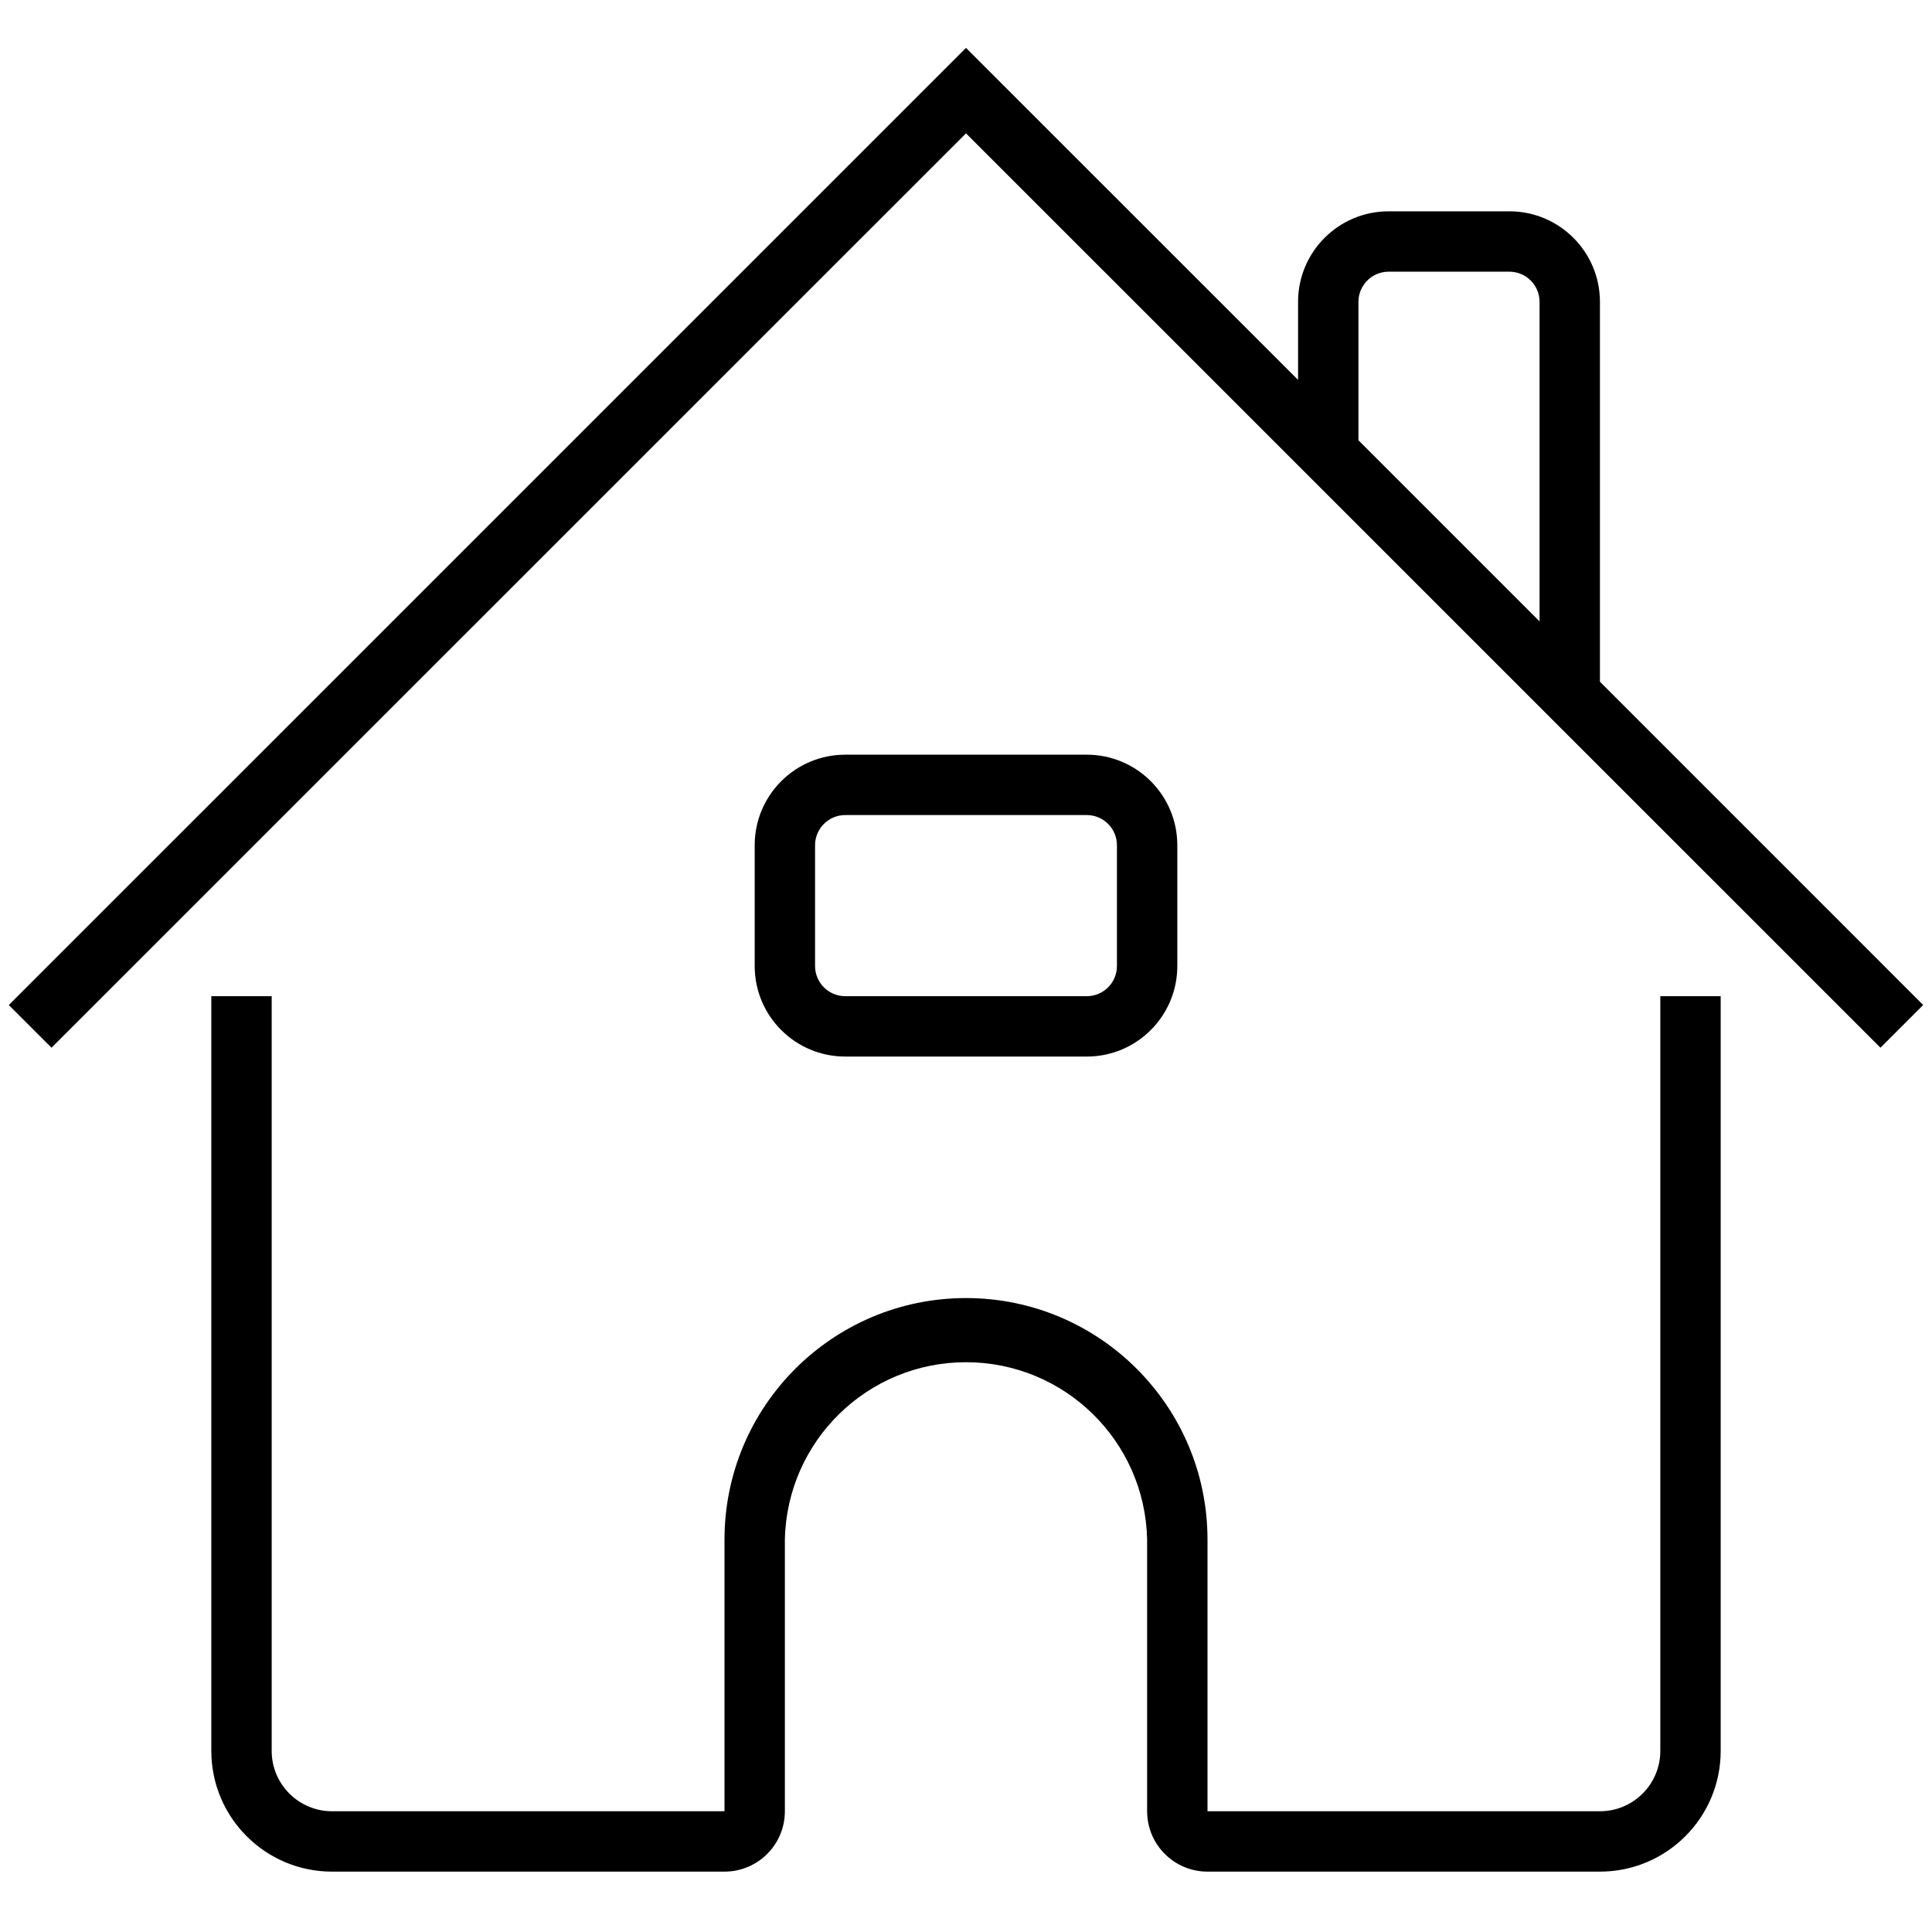
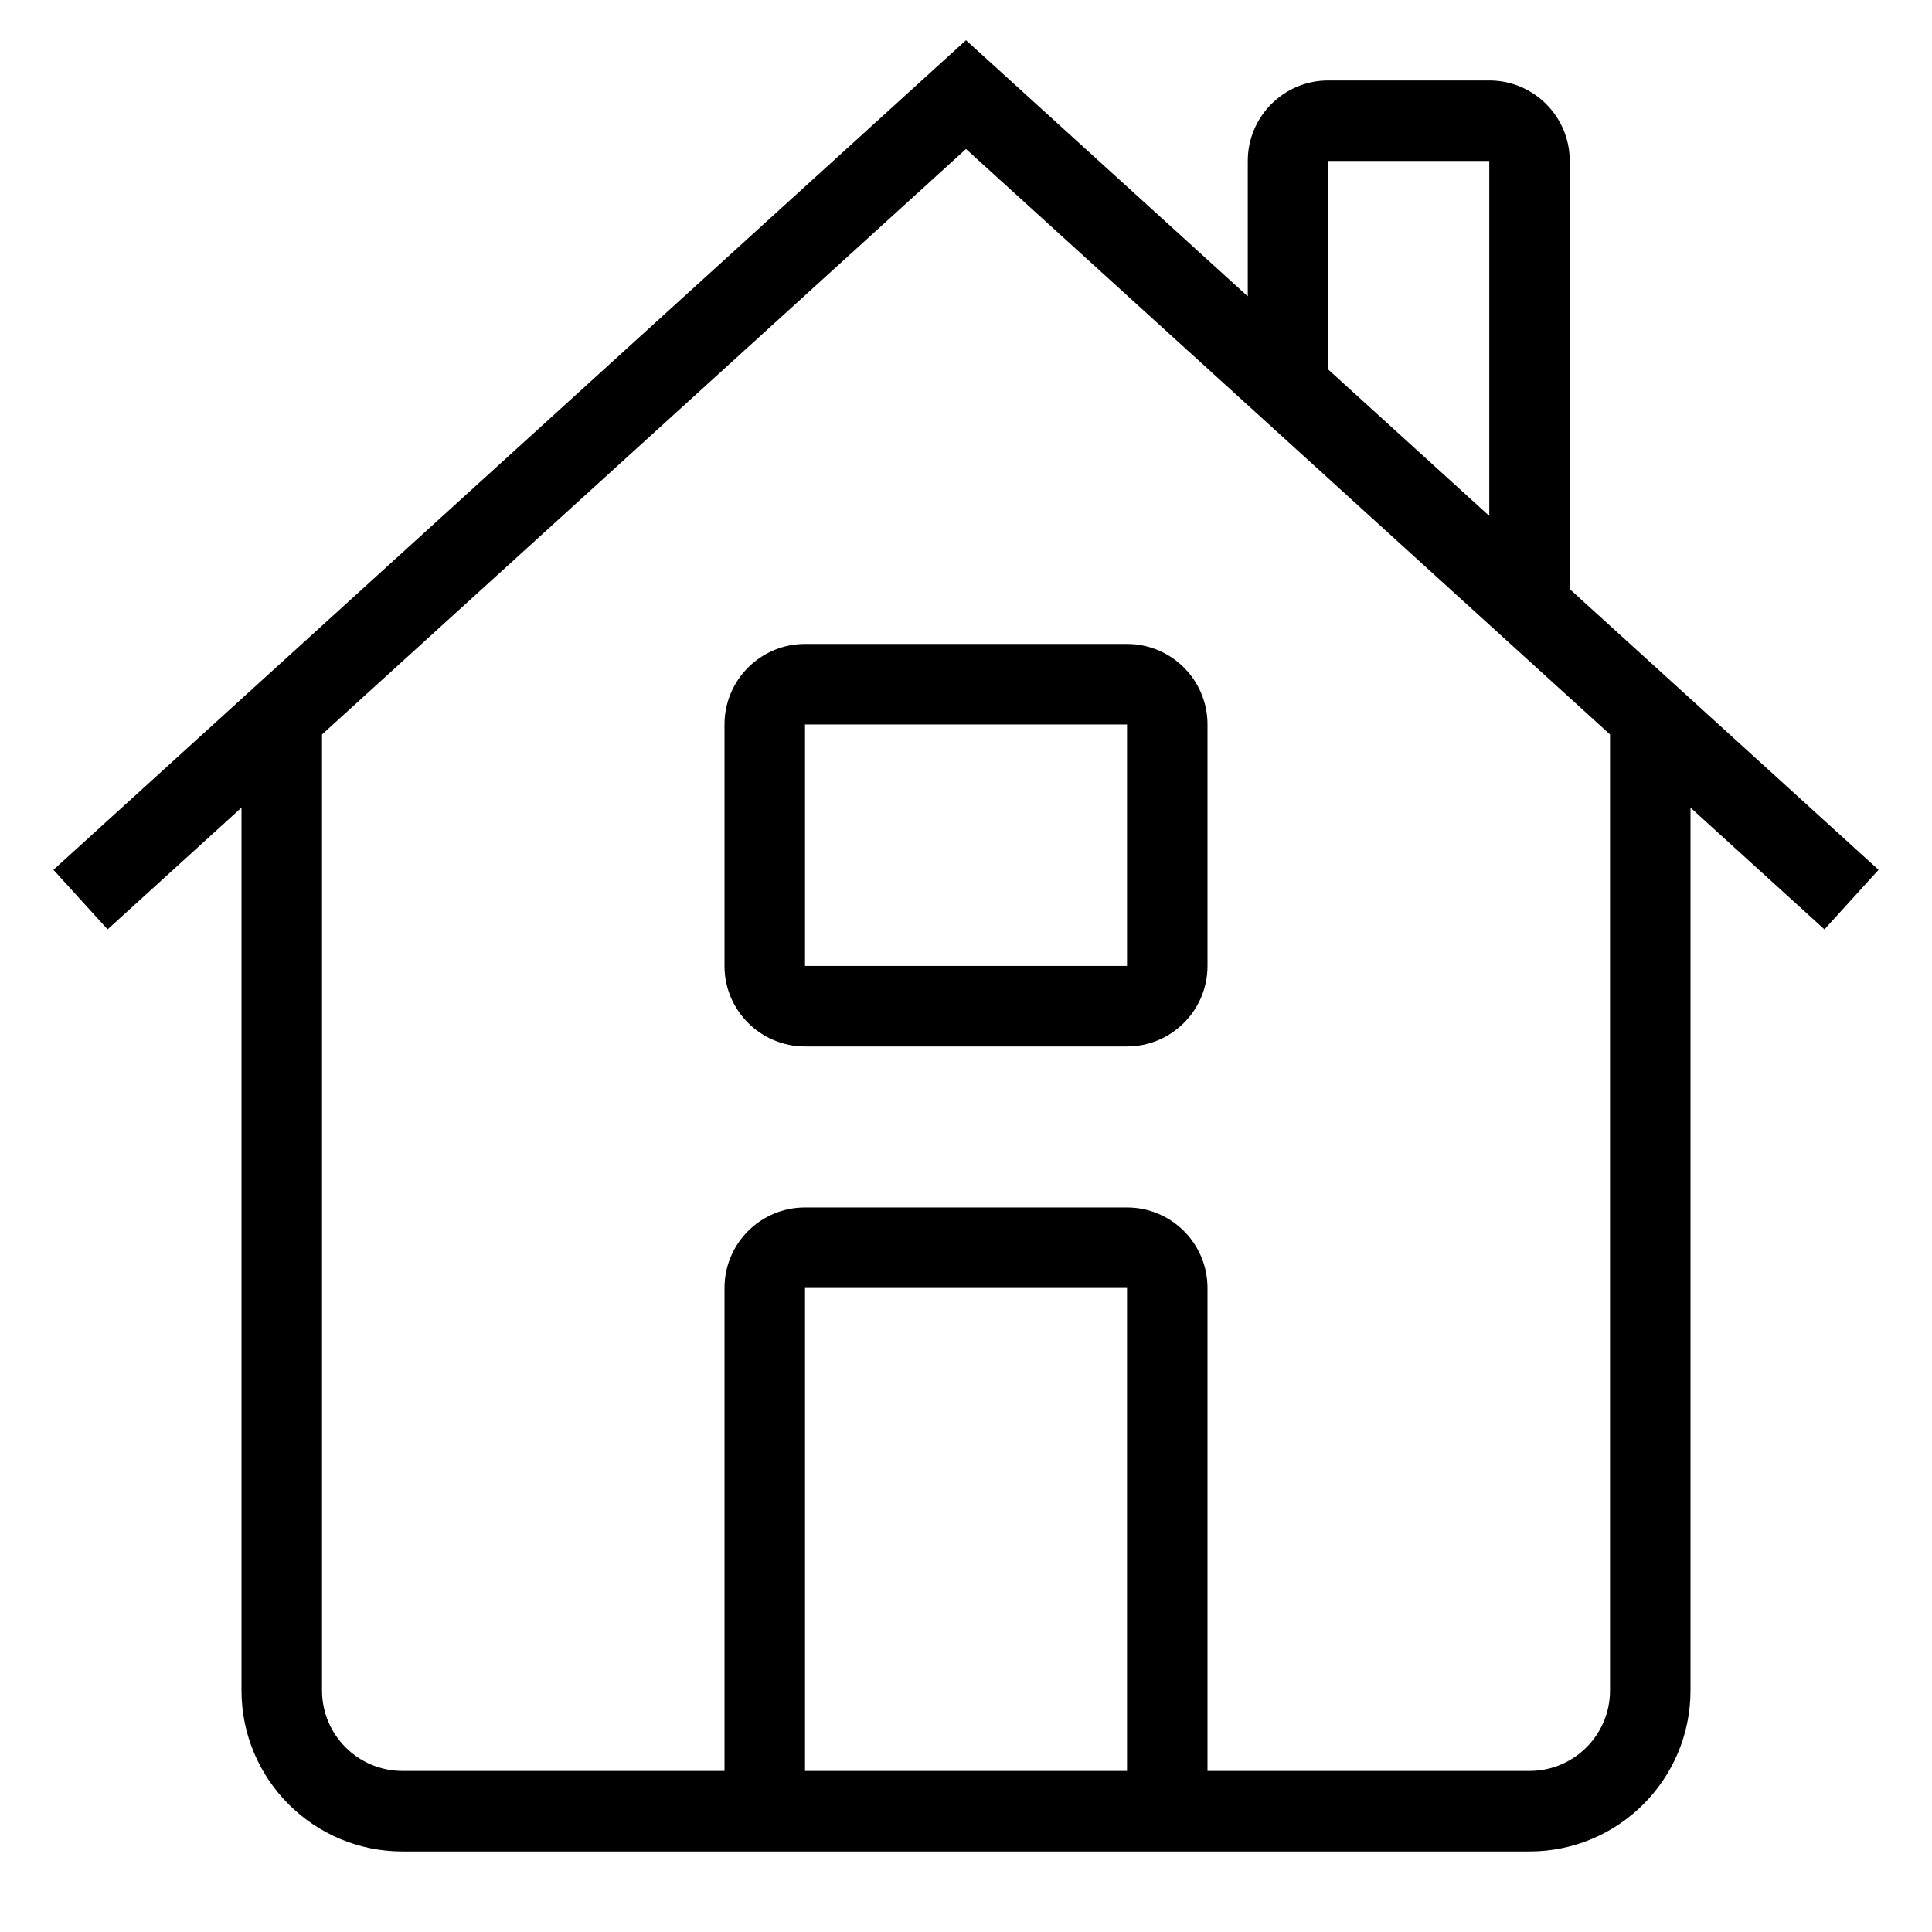
- <svg xmlns="http://www.w3.org/2000/svg" width="64" height="64" viewBox="0 0 48 48">
-   <path d="M47.781 24.969l-8.031-8.032V7.5a2.25 2.25 0 00-2.25-2.25h-3a2.25 2.25 0 00-2.25 2.25v1.938L24 1.19.219 24.97 1.28 26.03 24 3.313 46.719 26.03zM38.25 7.5v7.938l-4.5-4.5V7.5a.75.75 0 01.75-.75h3a.75.75 0 01.75.75zm-18 13.5a.75.75 0 01.75-.75h6a.75.75 0 01.75.75v3a.75.75 0 01-.75.75h-6a.75.75 0 01-.75-.75zm.75-2.25A2.25 2.25 0 0018.75 21v3A2.25 2.25 0 0021 26.25h6A2.25 2.25 0 0029.25 24v-3A2.25 2.25 0 0027 18.75zm-15.75 6V43.5a3 3 0 003 3H18a1.5 1.5 0 001.5-1.5v-6.75a4.501 4.501 0 019 0V45a1.5 1.5 0 001.5 1.5h9.75a3 3 0 003-3V24.75h-1.5V43.5a1.5 1.5 0 01-1.5 1.5H30v-6.75c0-3.313-2.688-6-6-6-3.313 0-6 2.688-6 6V45H8.25a1.5 1.5 0 01-1.5-1.5V24.75zm0 0" fill-rule="evenodd" />
+ <svg xmlns="http://www.w3.org/2000/svg" viewBox="0 0 64 64">
+   <path fill-rule="evenodd" clip-rule="evenodd" d="M26.667 21.332C25.194 21.332 24 22.526 24 23.999V31.999C24 33.471 25.194 34.665 26.667 34.665H37.334C38.806 34.665 40 33.471 40 31.999V23.999C40 22.526 38.806 21.332 37.334 21.332H26.667ZM37.334 23.999H26.667V31.999H37.334V23.999Z" />
+   <path fill-rule="evenodd" clip-rule="evenodd" d="M62.23 28.814L52 19.514V5.332C52 3.859 50.806 2.665 49.334 2.665H44C42.528 2.665 41.334 3.859 41.334 5.332V9.817L32 1.332L1.77 28.814L3.564 30.787L8 26.754V55.999C8 58.944 10.388 61.332 13.334 61.332H50.667C53.613 61.332 56 58.944 56 55.999V26.754L60.437 30.787L62.23 28.814ZM53.334 24.33L32 4.936L10.667 24.33V55.999C10.667 57.471 11.861 58.665 13.334 58.665H24V42.665C24 41.193 25.194 39.999 26.667 39.999H37.334C38.806 39.999 40 41.193 40 42.665V58.665H50.667C52.14 58.665 53.334 57.471 53.334 55.999V24.33ZM37.334 58.665V42.665H26.667V58.665H37.334ZM49.334 5.332V17.09L44 12.241V5.332H49.334Z" />
</svg>
